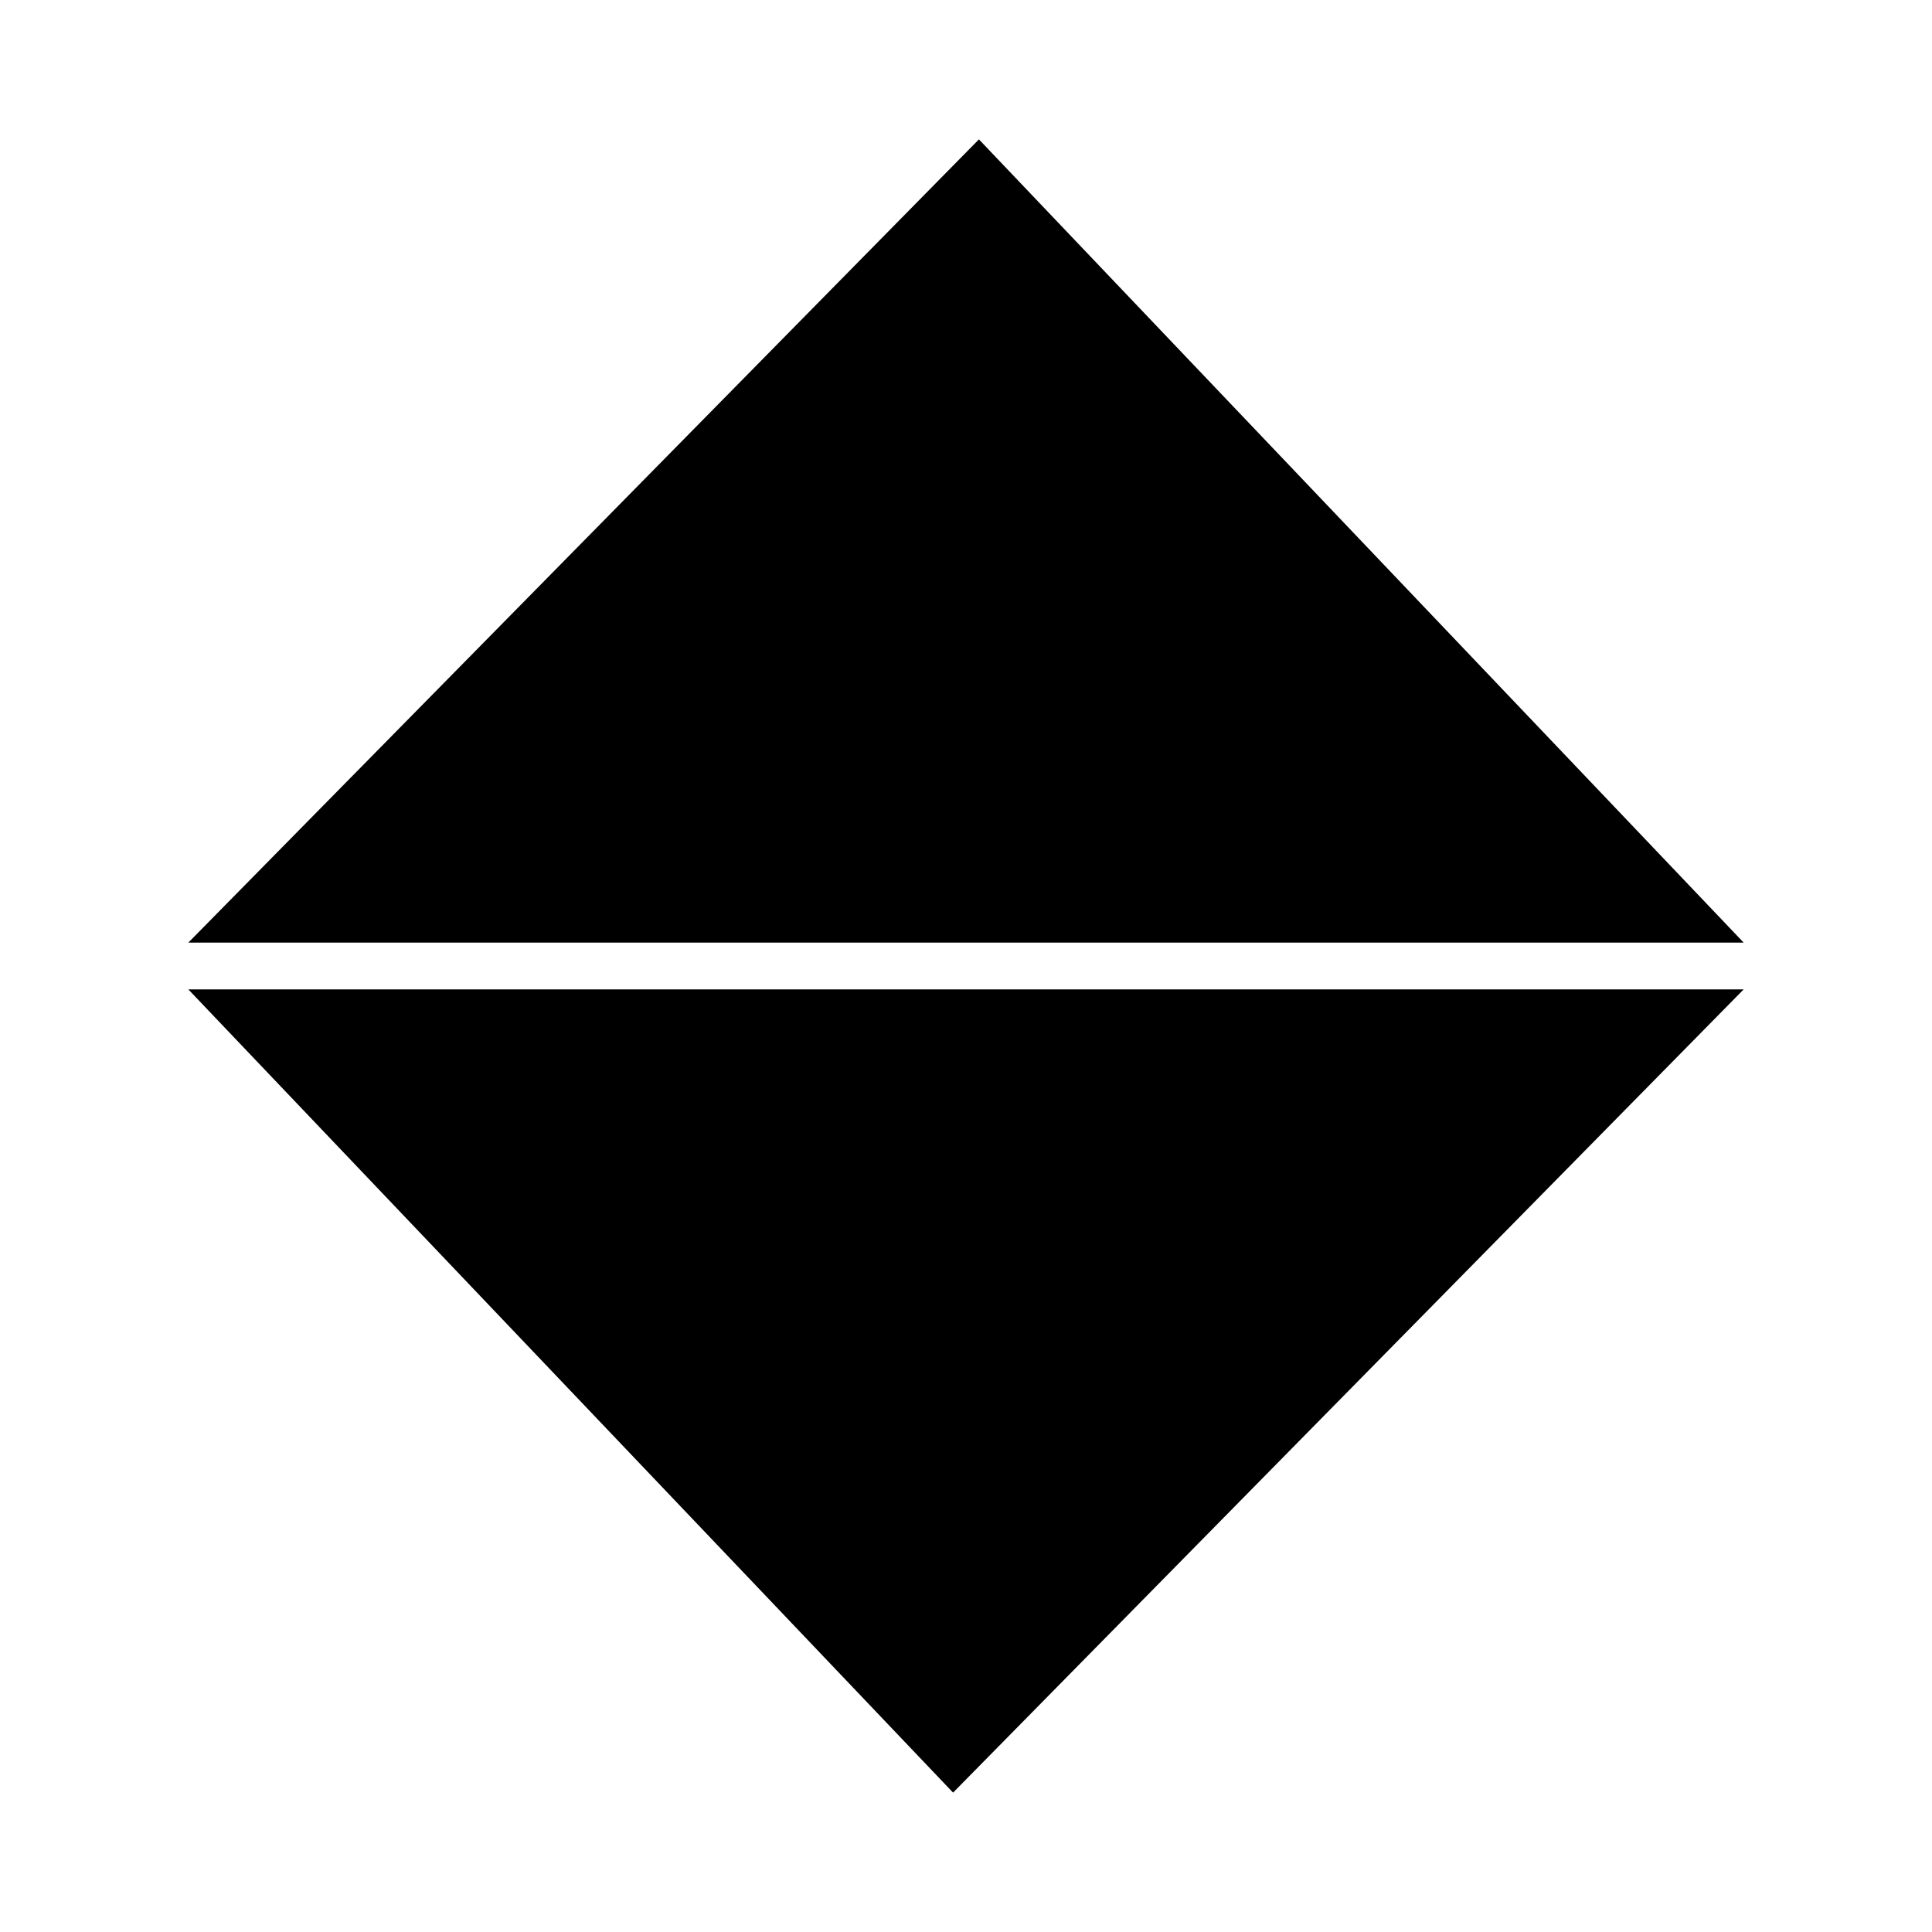
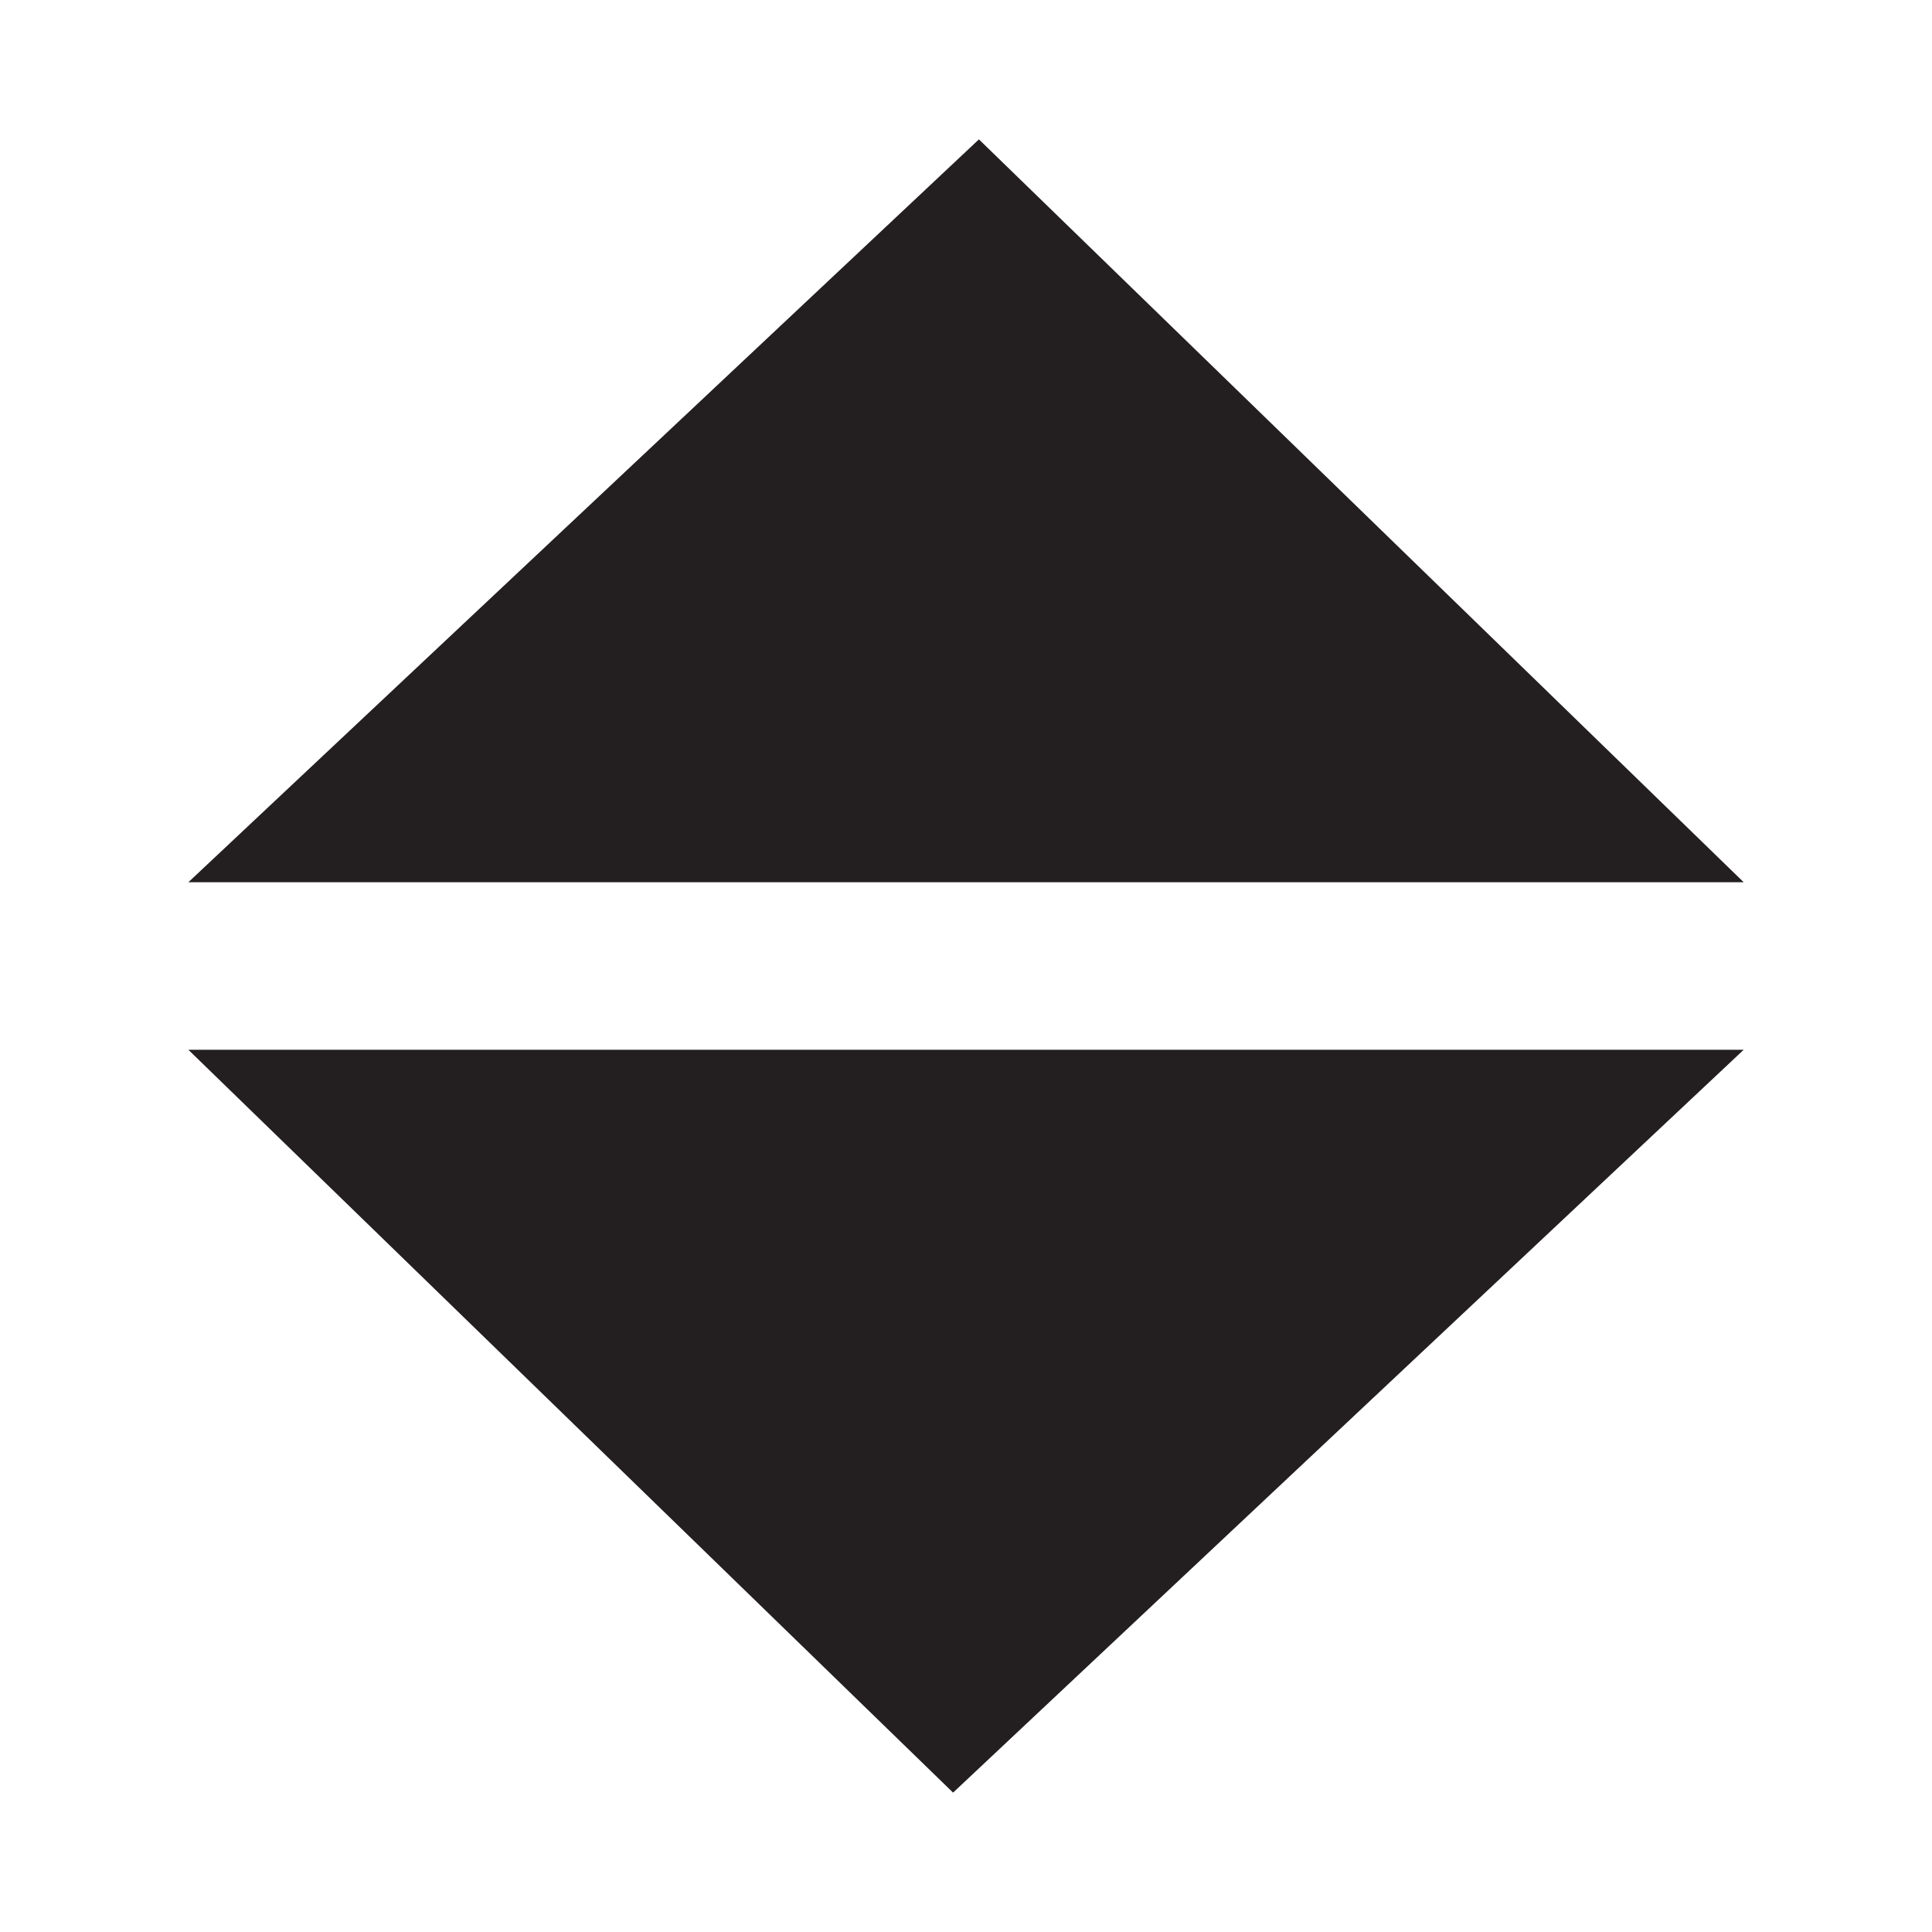
<svg xmlns="http://www.w3.org/2000/svg" version="1.1" id="Layer_1" x="0px" y="0px" width="64px" height="64px" viewBox="0 0 64 64" enable-background="new 0 0 64 64" xml:space="preserve">
  <g>
-     <polygon points="57.761,32.775 6.239,32.775 31.572,59.383  " />
+     <polygon fill="#231F20" points="57.762,34.775 6.24,34.775 31.572,59.383  " />
  </g>
  <g>
-     <polygon points="6.239,31.225 57.761,31.225 32.428,4.617  " />
+     <polygon fill="#231F20" points="6.24,29.225 57.762,29.225 32.428,4.617  " />
  </g>
</svg>
